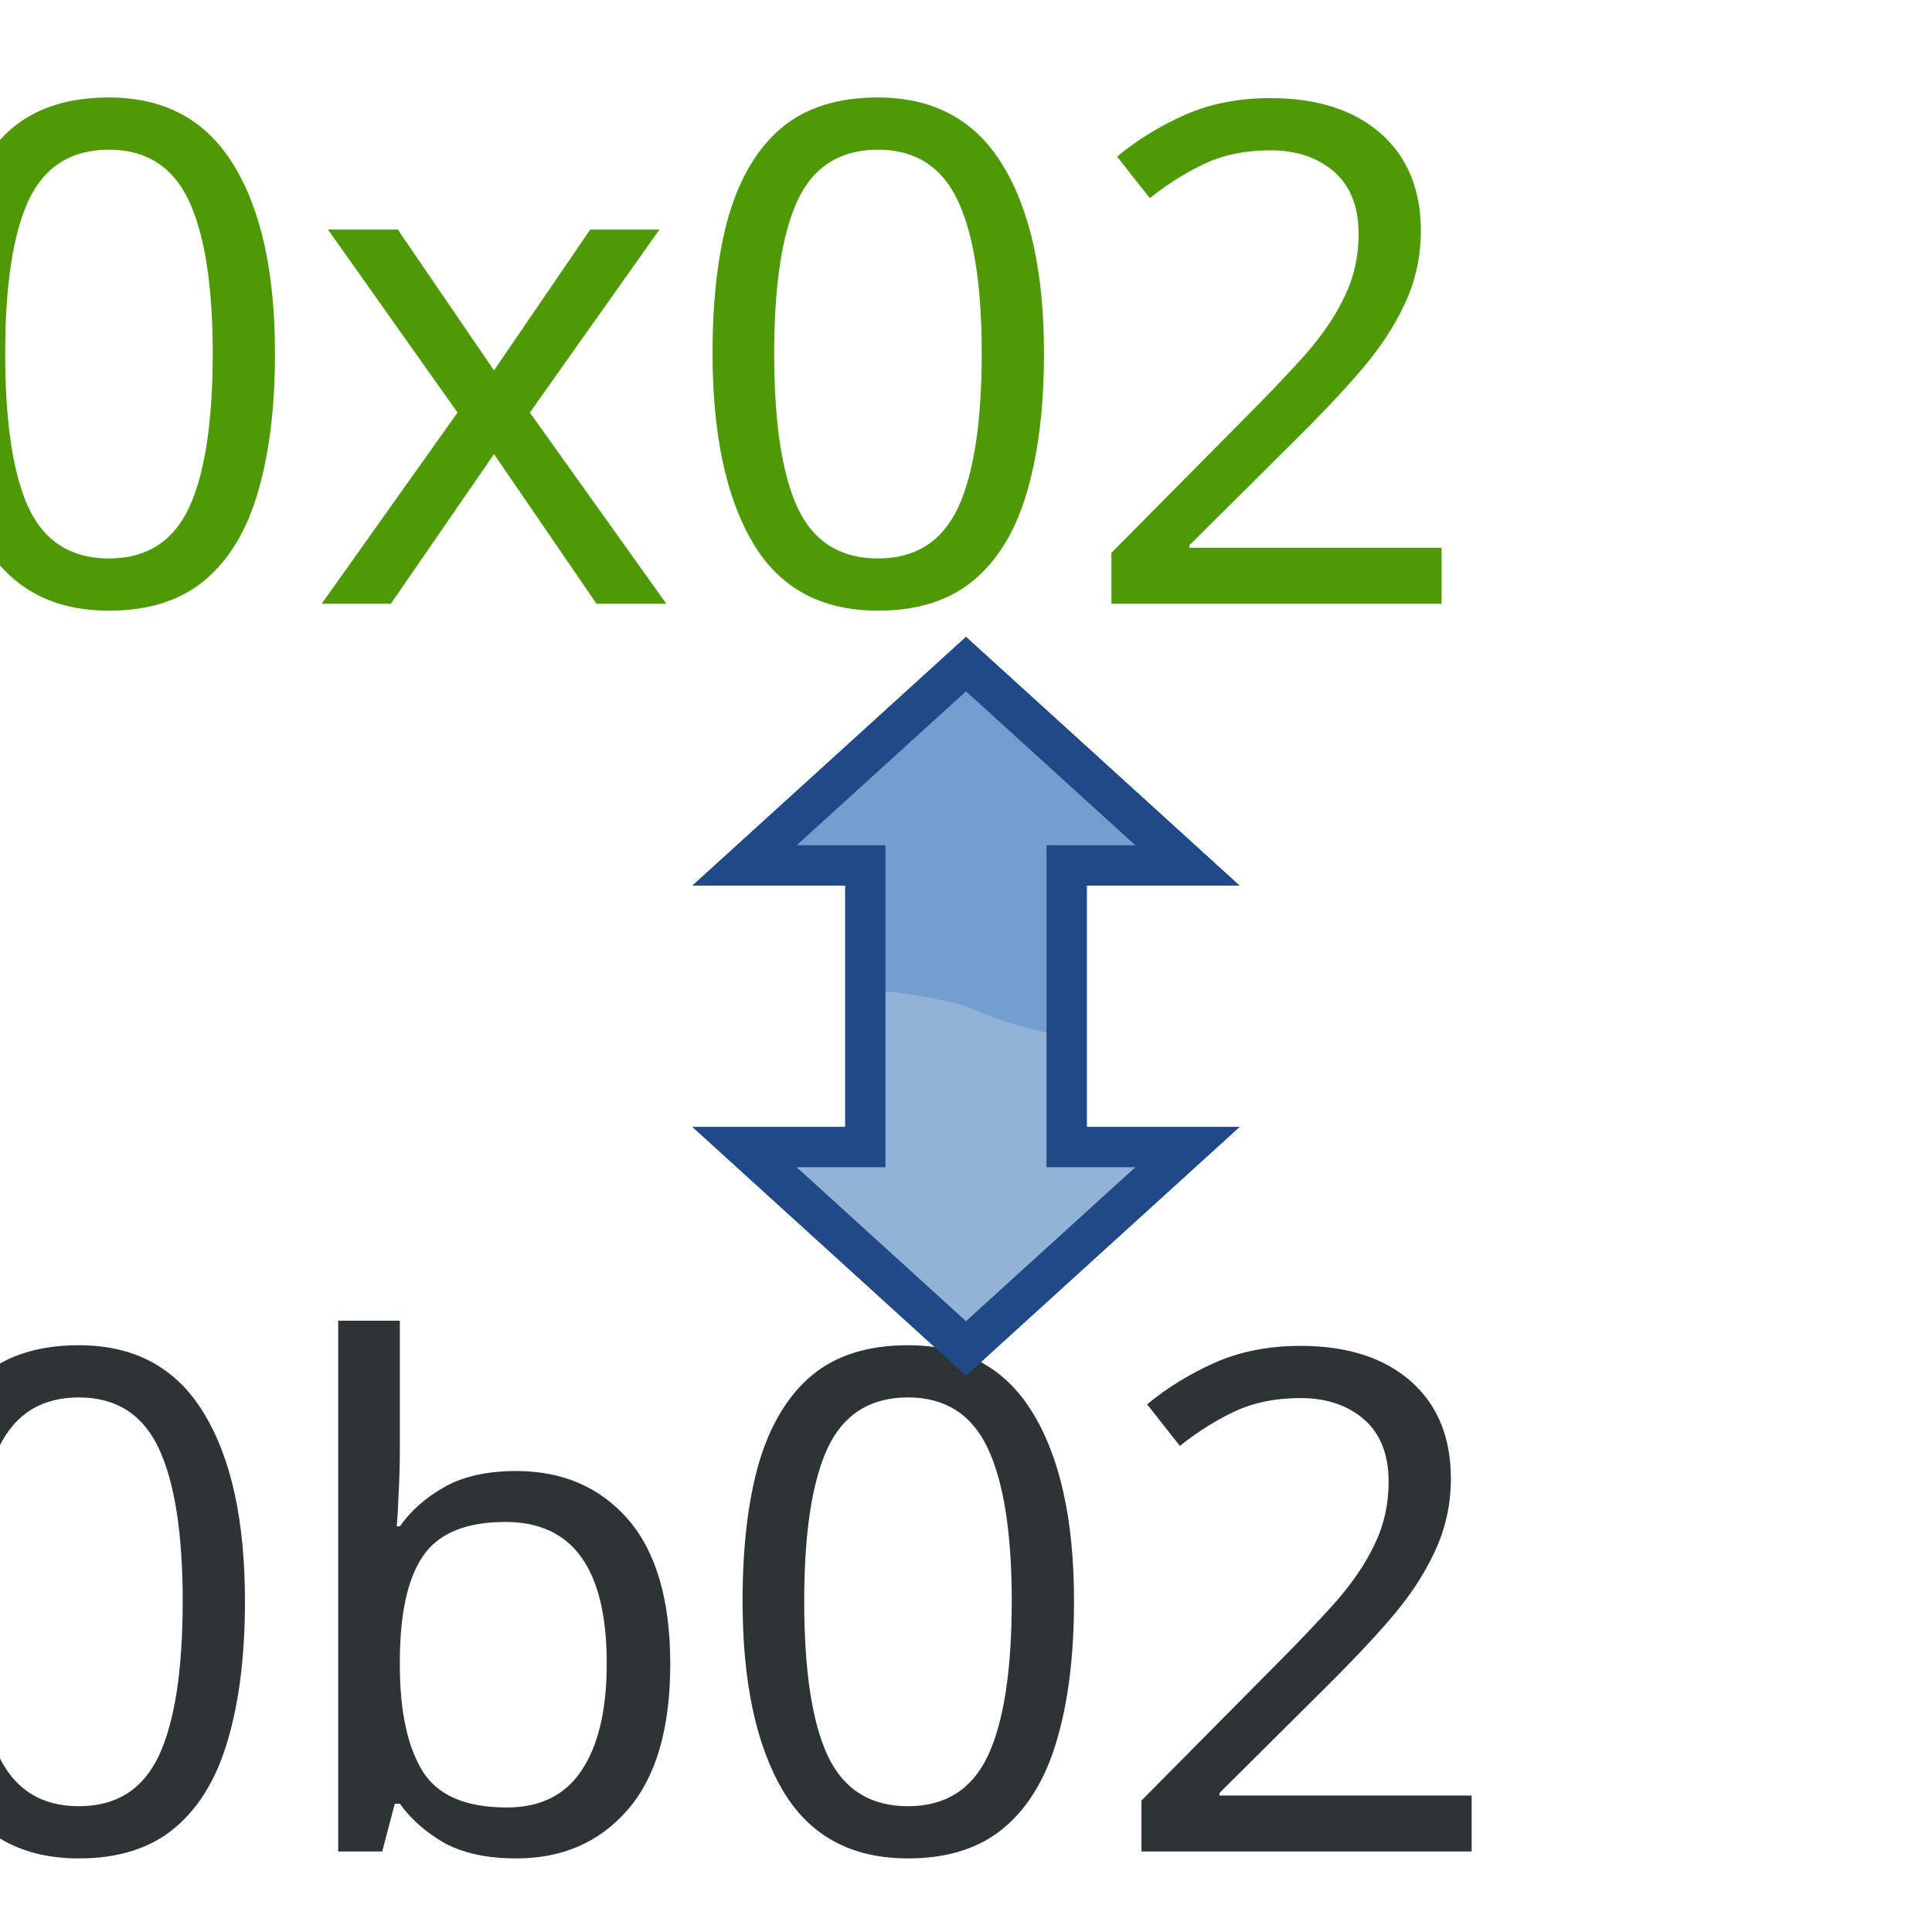
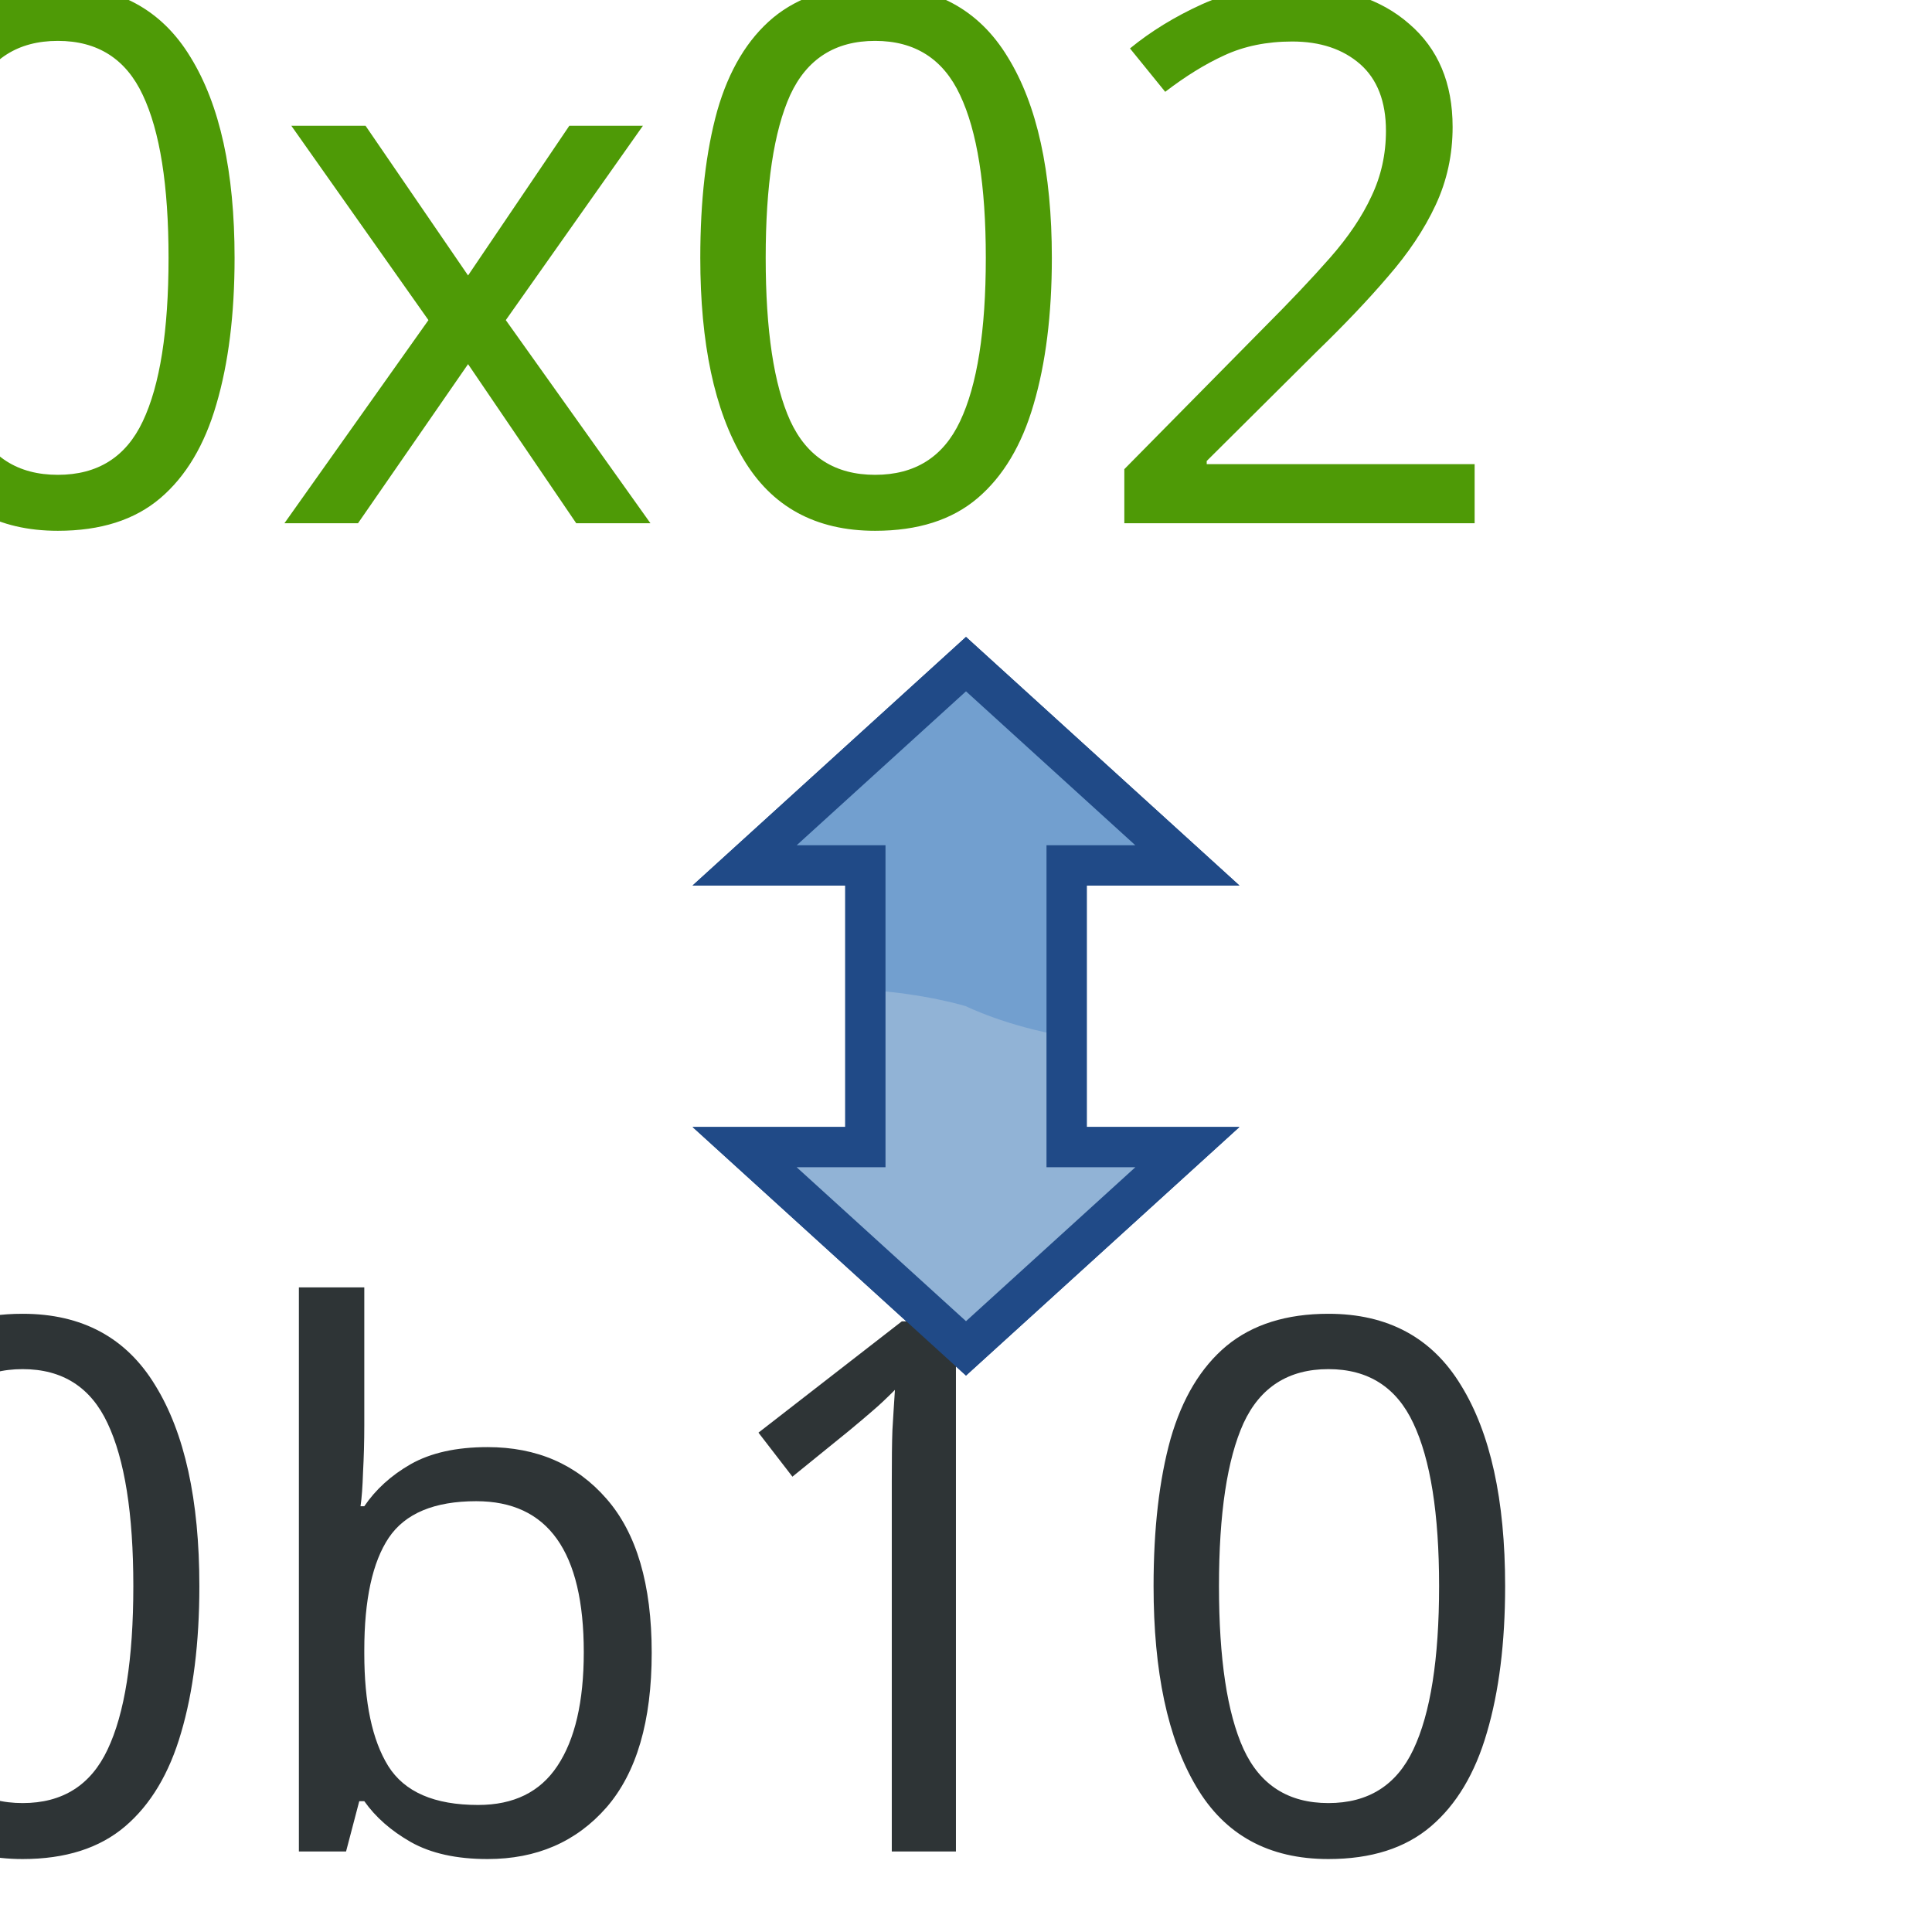
<svg xmlns="http://www.w3.org/2000/svg" xmlns:xlink="http://www.w3.org/1999/xlink" version="1.1" width="48" height="48" id="svg2">
  <defs id="defs6">
    <linearGradient id="linearGradient3091">
-       <stop style="stop-color:#f79a9a;stop-opacity:1;" offset="0" id="stop3093" />
-       <stop style="stop-color:#f14444;stop-opacity:1;" offset="1" id="stop3095" />
+       <stop id="stop3093" style="stop-color:#f79a9a;stop-opacity:1" offset="0" />
+       <stop id="stop3095" style="stop-color:#f14444;stop-opacity:1" offset="1" />
    </linearGradient>
    <linearGradient id="linearGradient3081">
-       <stop style="stop-color:#729fcf;stop-opacity:1;" offset="0" id="stop3083" />
-       <stop style="stop-color:#4380bf;stop-opacity:1;" offset="1" id="stop3085" />
+       <stop id="stop3083" style="stop-color:#729fcf;stop-opacity:1" offset="0" />
+       <stop id="stop3085" style="stop-color:#4380bf;stop-opacity:1" offset="1" />
    </linearGradient>
    <linearGradient id="linearGradient3067">
-       <stop style="stop-color:#eeeeec;stop-opacity:1;" offset="0" id="stop3069" />
-       <stop style="stop-color:#eeeeec;stop-opacity:0;" offset="1" id="stop3071" />
+       <stop id="stop3069" style="stop-color:#eeeeec;stop-opacity:1" offset="0" />
+       <stop id="stop3071" style="stop-color:#eeeeec;stop-opacity:0" offset="1" />
    </linearGradient>
    <linearGradient id="linearGradient3034">
-       <stop style="stop-color:#ffffff;stop-opacity:0.686;" offset="0" id="stop3036" />
-       <stop style="stop-color:#ffffff;stop-opacity:0;" offset="1" id="stop3038" />
+       <stop id="stop3036" style="stop-color:#ffffff;stop-opacity:0.686" offset="0" />
+       <stop id="stop3038" style="stop-color:#ffffff;stop-opacity:0" offset="1" />
    </linearGradient>
    <linearGradient id="linearGradient4223">
      <stop id="stop4225" style="stop-color:#5789ca;stop-opacity:1" offset="0" />
      <stop id="stop4227" style="stop-color:#2c568c;stop-opacity:1" offset="1" />
    </linearGradient>
    <linearGradient id="linearGradient4565">
      <stop id="stop4567" style="stop-color:#3a3a3a;stop-opacity:1" offset="0" />
      <stop id="stop4569" style="stop-color:#000000;stop-opacity:0" offset="1" />
    </linearGradient>
    <radialGradient cx="24.714" cy="38.571" r="19.714" fx="24.714" fy="38.571" id="radialGradient3291" xlink:href="#linearGradient4565" gradientUnits="userSpaceOnUse" gradientTransform="matrix(0.3666181,0,0,0.1356407,14.89429,31.35665)" />
    <radialGradient cx="12.25" cy="4.31" r="22" fx="12.25" fy="4.31" id="radialGradient4229" xlink:href="#linearGradient4223" gradientUnits="userSpaceOnUse" gradientTransform="matrix(1.1875,1.443182,-0.6961102,0.5727785,0.7032875,-13.89759)" />
-     <linearGradient xlink:href="#linearGradient3034" id="linearGradient3040" x1="24.438" y1="30.688" x2="24.438" y2="37" gradientUnits="userSpaceOnUse" gradientTransform="translate(-1,-0.9999996)" />
-     <linearGradient xlink:href="#linearGradient3034" id="linearGradient3044" gradientUnits="userSpaceOnUse" x1="24.438" y1="30.688" x2="24.438" y2="37" gradientTransform="translate(-1,-23)" />
-     <linearGradient xlink:href="#linearGradient3034" id="linearGradient3027" gradientUnits="userSpaceOnUse" gradientTransform="translate(-1,-12)" x1="24.438" y1="30.688" x2="24.438" y2="37" />
-     <radialGradient xlink:href="#linearGradient3067" id="radialGradient3073" cx="11" cy="40" fx="11" fy="40" r="6.5" gradientTransform="matrix(0.4615385,4.7692312e-8,-3.8779563e-7,0.9230769,5.923092,3.076922)" gradientUnits="userSpaceOnUse" />
-     <linearGradient xlink:href="#linearGradient3081" id="linearGradient3089" x1="2.121" y1="35.537" x2="47.376" y2="45.614" gradientUnits="userSpaceOnUse" />
-     <radialGradient xlink:href="#linearGradient3091" id="radialGradient3097" cx="24.688" cy="27.812" fx="24.688" fy="27.812" r="7" gradientUnits="userSpaceOnUse" gradientTransform="matrix(1.017857,0,1.4956799e-6,1,-0.4408901,5.3124438e-8)" />
-     <clipPath clipPathUnits="userSpaceOnUse" id="clipPath3101">
-       <path style="fill:none;stroke:#000000;stroke-width:1px;stroke-linecap:butt;stroke-linejoin:miter;stroke-opacity:1" d="m 18.523,37.551 c 5.17,-2.216 17.506,-2.807 17.875,-2.807 0.369,0 5.17,-12.335 5.17,-12.335 L 19.852,15.614 c 0,0 -5.244,5.466 -5.54,6.869 -0.295,1.403 4.21,15.068 4.21,15.068 z" id="path3103" />
+     <linearGradient x1="24.438" y1="30.688" x2="24.438" y2="37" id="linearGradient3040" xlink:href="#linearGradient3034" gradientUnits="userSpaceOnUse" gradientTransform="translate(-1,-0.9999996)" />
+     <linearGradient x1="24.438" y1="30.688" x2="24.438" y2="37" id="linearGradient3044" xlink:href="#linearGradient3034" gradientUnits="userSpaceOnUse" gradientTransform="translate(-1,-23)" />
+     <linearGradient x1="24.438" y1="30.688" x2="24.438" y2="37" id="linearGradient3027" xlink:href="#linearGradient3034" gradientUnits="userSpaceOnUse" gradientTransform="translate(-1,-12)" />
+     <radialGradient cx="11" cy="40" r="6.5" fx="11" fy="40" id="radialGradient3073" xlink:href="#linearGradient3067" gradientUnits="userSpaceOnUse" gradientTransform="matrix(0.4615385,4.7692312e-8,-3.8779563e-7,0.9230769,5.923092,3.076922)" />
+     <linearGradient x1="2.121" y1="35.537" x2="47.376" y2="45.614" id="linearGradient3089" xlink:href="#linearGradient3081" gradientUnits="userSpaceOnUse" />
+     <radialGradient cx="24.688" cy="27.812" r="7" fx="24.688" fy="27.812" id="radialGradient3097" xlink:href="#linearGradient3091" gradientUnits="userSpaceOnUse" gradientTransform="matrix(1.017857,0,1.4956799e-6,1,-0.4408901,5.3124438e-8)" />
+     <clipPath id="clipPath3101">
+       <path d="m 18.523,37.551 c 5.17,-2.216 17.506,-2.807 17.875,-2.807 0.369,0 5.17,-12.335 5.17,-12.335 L 19.852,15.614 c 0,0 -5.244,5.466 -5.54,6.869 -0.295,1.403 4.21,15.068 4.21,15.068 z" id="path3103" style="fill:none;stroke:#000000;stroke-width:1px;stroke-linecap:butt;stroke-linejoin:miter;stroke-opacity:1" />
    </clipPath>
-     <clipPath clipPathUnits="userSpaceOnUse" id="clipPath3105">
-       <path style="fill:none;stroke:#000000;stroke-width:1px;stroke-linecap:butt;stroke-linejoin:miter;stroke-opacity:1" d="m 19.75,36.312 c 4.375,-1.875 14.812,-2.375 15.125,-2.375 0.312,0 4.375,-10.438 4.375,-10.438 L 20.875,17.75 c 0,0 -4.438,4.625 -4.688,5.812 -0.25,1.188 3.562,12.75 3.562,12.75 z" id="path3107" />
+     <clipPath id="clipPath3105">
+       <path d="m 19.75,36.312 c 4.375,-1.875 14.812,-2.375 15.125,-2.375 0.312,0 4.375,-10.438 4.375,-10.438 L 20.875,17.75 c 0,0 -4.438,4.625 -4.688,5.812 -0.25,1.188 3.562,12.75 3.562,12.75 z" id="path3107" style="fill:none;stroke:#000000;stroke-width:1px;stroke-linecap:butt;stroke-linejoin:miter;stroke-opacity:1" />
    </clipPath>
  </defs>
-   <path style="fill:#729fcf;stroke:#204a87;stroke-width:1px;stroke-linecap:butt;stroke-linejoin:miter;stroke-opacity:1" d="M 24 16.5 L 18.5 21.5 L 21.5 21.5 L 21.5 28.5 L 18.5 28.5 L 24 33.5 L 29.5 28.5 L 26.5 28.5 L 26.5 21.5 L 29.5 21.5 L 24 16.5 z " id="path3049" />
+   <path d="m 24,16.5 -5.5,5 3,0 0,7 -3,0 5.5,5 5.5,-5 -3,0 0,-7 3,0 -5.5,-5 z" id="path3049" style="fill:#729fcf;stroke:#204a87;stroke-width:1px;stroke-linecap:butt;stroke-linejoin:miter;stroke-opacity:1" />
  <text x="1.061" y="35.095" id="text3006" xml:space="preserve" style="font-size:40px;font-style:normal;font-weight:normal;line-height:125%;letter-spacing:0px;word-spacing:0px;fill:#000000;fill-opacity:1;stroke:none;font-family:Sans">
    <tspan x="1.061" y="35.095" id="tspan3008" style="font-size:40px;font-style:normal;font-variant:normal;font-weight:bold;font-stretch:normal;text-align:start;line-height:125%;writing-mode:lr-tb;text-anchor:start;font-family:TeXGyreCursor;-inkscape-font-specification:TeXGyreCursor Bold" />
  </text>
-   <text xml:space="preserve" style="font-size:17.353px;font-style:normal;font-weight:normal;text-align:center;line-height:125%;letter-spacing:0px;word-spacing:0px;text-anchor:middle;fill:#4e9a06;fill-opacity:1;stroke:none;font-family:Sans" x="24" y="15" id="text3023">
-     <tspan x="24" y="15" id="tspan3027">0x02</tspan>
+   <text x="24.083" y="13" id="text3023" xml:space="preserve" style="font-size:18.443px;font-style:normal;font-variant:normal;font-weight:normal;font-stretch:normal;text-align:center;line-height:125%;letter-spacing:0px;word-spacing:0px;writing-mode:lr-tb;text-anchor:middle;fill:#4e9a06;fill-opacity:1;stroke:none;font-family:Ubuntu Mono;-inkscape-font-specification:Ubuntu Mono">
+     <tspan x="24.083" y="13" id="tspan3027">0x02</tspan>
  </text>
-   <text id="text3043" y="46" x="24" style="font-size:17.353px;font-style:normal;font-weight:normal;text-align:center;line-height:125%;letter-spacing:0px;word-spacing:0px;text-anchor:middle;fill:#2e3436;fill-opacity:1;stroke:none;font-family:Sans" xml:space="preserve">
-     <tspan id="tspan3045" y="46" x="24">0b02</tspan>
+   <text x="24" y="46" id="text3043" xml:space="preserve" style="font-size:18.443px;font-style:normal;font-variant:normal;font-weight:normal;font-stretch:normal;text-align:center;line-height:125%;letter-spacing:0px;word-spacing:0px;writing-mode:lr-tb;text-anchor:middle;fill:#2e3436;fill-opacity:1;stroke:none;font-family:Ubuntu Mono;-inkscape-font-specification:Ubuntu Mono">
+     <tspan x="24" y="46" id="tspan3045">0b10</tspan>
  </text>
-   <path id="path3052" d="M 24 16.5 L 18.5 21.5 L 21.5 21.5 L 21.5 28.5 L 18.5 28.5 L 24 33.5 L 29.5 28.5 L 26.5 28.5 L 26.5 21.5 L 29.5 21.5 L 24 16.5 z " style="fill:#729fcf;stroke:none;stroke-width:1px;stroke-linecap:butt;stroke-linejoin:miter;stroke-opacity:1" />
-   <path style="fill:#eeeeec;stroke:none;stroke-width:1px;stroke-linecap:butt;stroke-linejoin:miter;stroke-opacity:1;opacity:0.25" d="M 21.5 24.594 L 21.5 28.5 L 18.5 28.5 L 24 33.5 L 29.5 28.5 L 26.5 28.5 L 26.5 25.75 C 25 25.5 24 25 24 25 C 24 25 22.957 24.677 21.5 24.594 z " id="path3056" />
-   <path style="fill:none;stroke:#204a87;stroke-width:1px;stroke-linecap:butt;stroke-linejoin:miter;stroke-opacity:1" d="M 24 16.5 L 18.5 21.5 L 21.5 21.5 L 21.5 28.5 L 18.5 28.5 L 24 33.5 L 29.5 28.5 L 26.5 28.5 L 26.5 21.5 L 29.5 21.5 L 24 16.5 z " id="path3059" />
+   <path d="m 24,16.5 -5.5,5 3,0 0,7 -3,0 5.5,5 5.5,-5 -3,0 0,-7 3,0 -5.5,-5 z" id="path3052" style="fill:#729fcf;stroke:none" />
+   <path d="m 21.5,24.594 0,3.906 -3,0 5.5,5 5.5,-5 -3,0 0,-2.75 C 25,25.5 24,25 24,25 c 0,0 -1.043,-0.323 -2.5,-0.406 z" id="path3056" style="opacity:0.25;fill:#eeeeec;stroke:none" />
+   <path d="m 24,16.5 -5.5,5 3,0 0,7 -3,0 5.5,5 5.5,-5 -3,0 0,-7 3,0 -5.5,-5 z" id="path3059" style="fill:none;stroke:#204a87;stroke-width:1px;stroke-linecap:butt;stroke-linejoin:miter;stroke-opacity:1" />
</svg>
